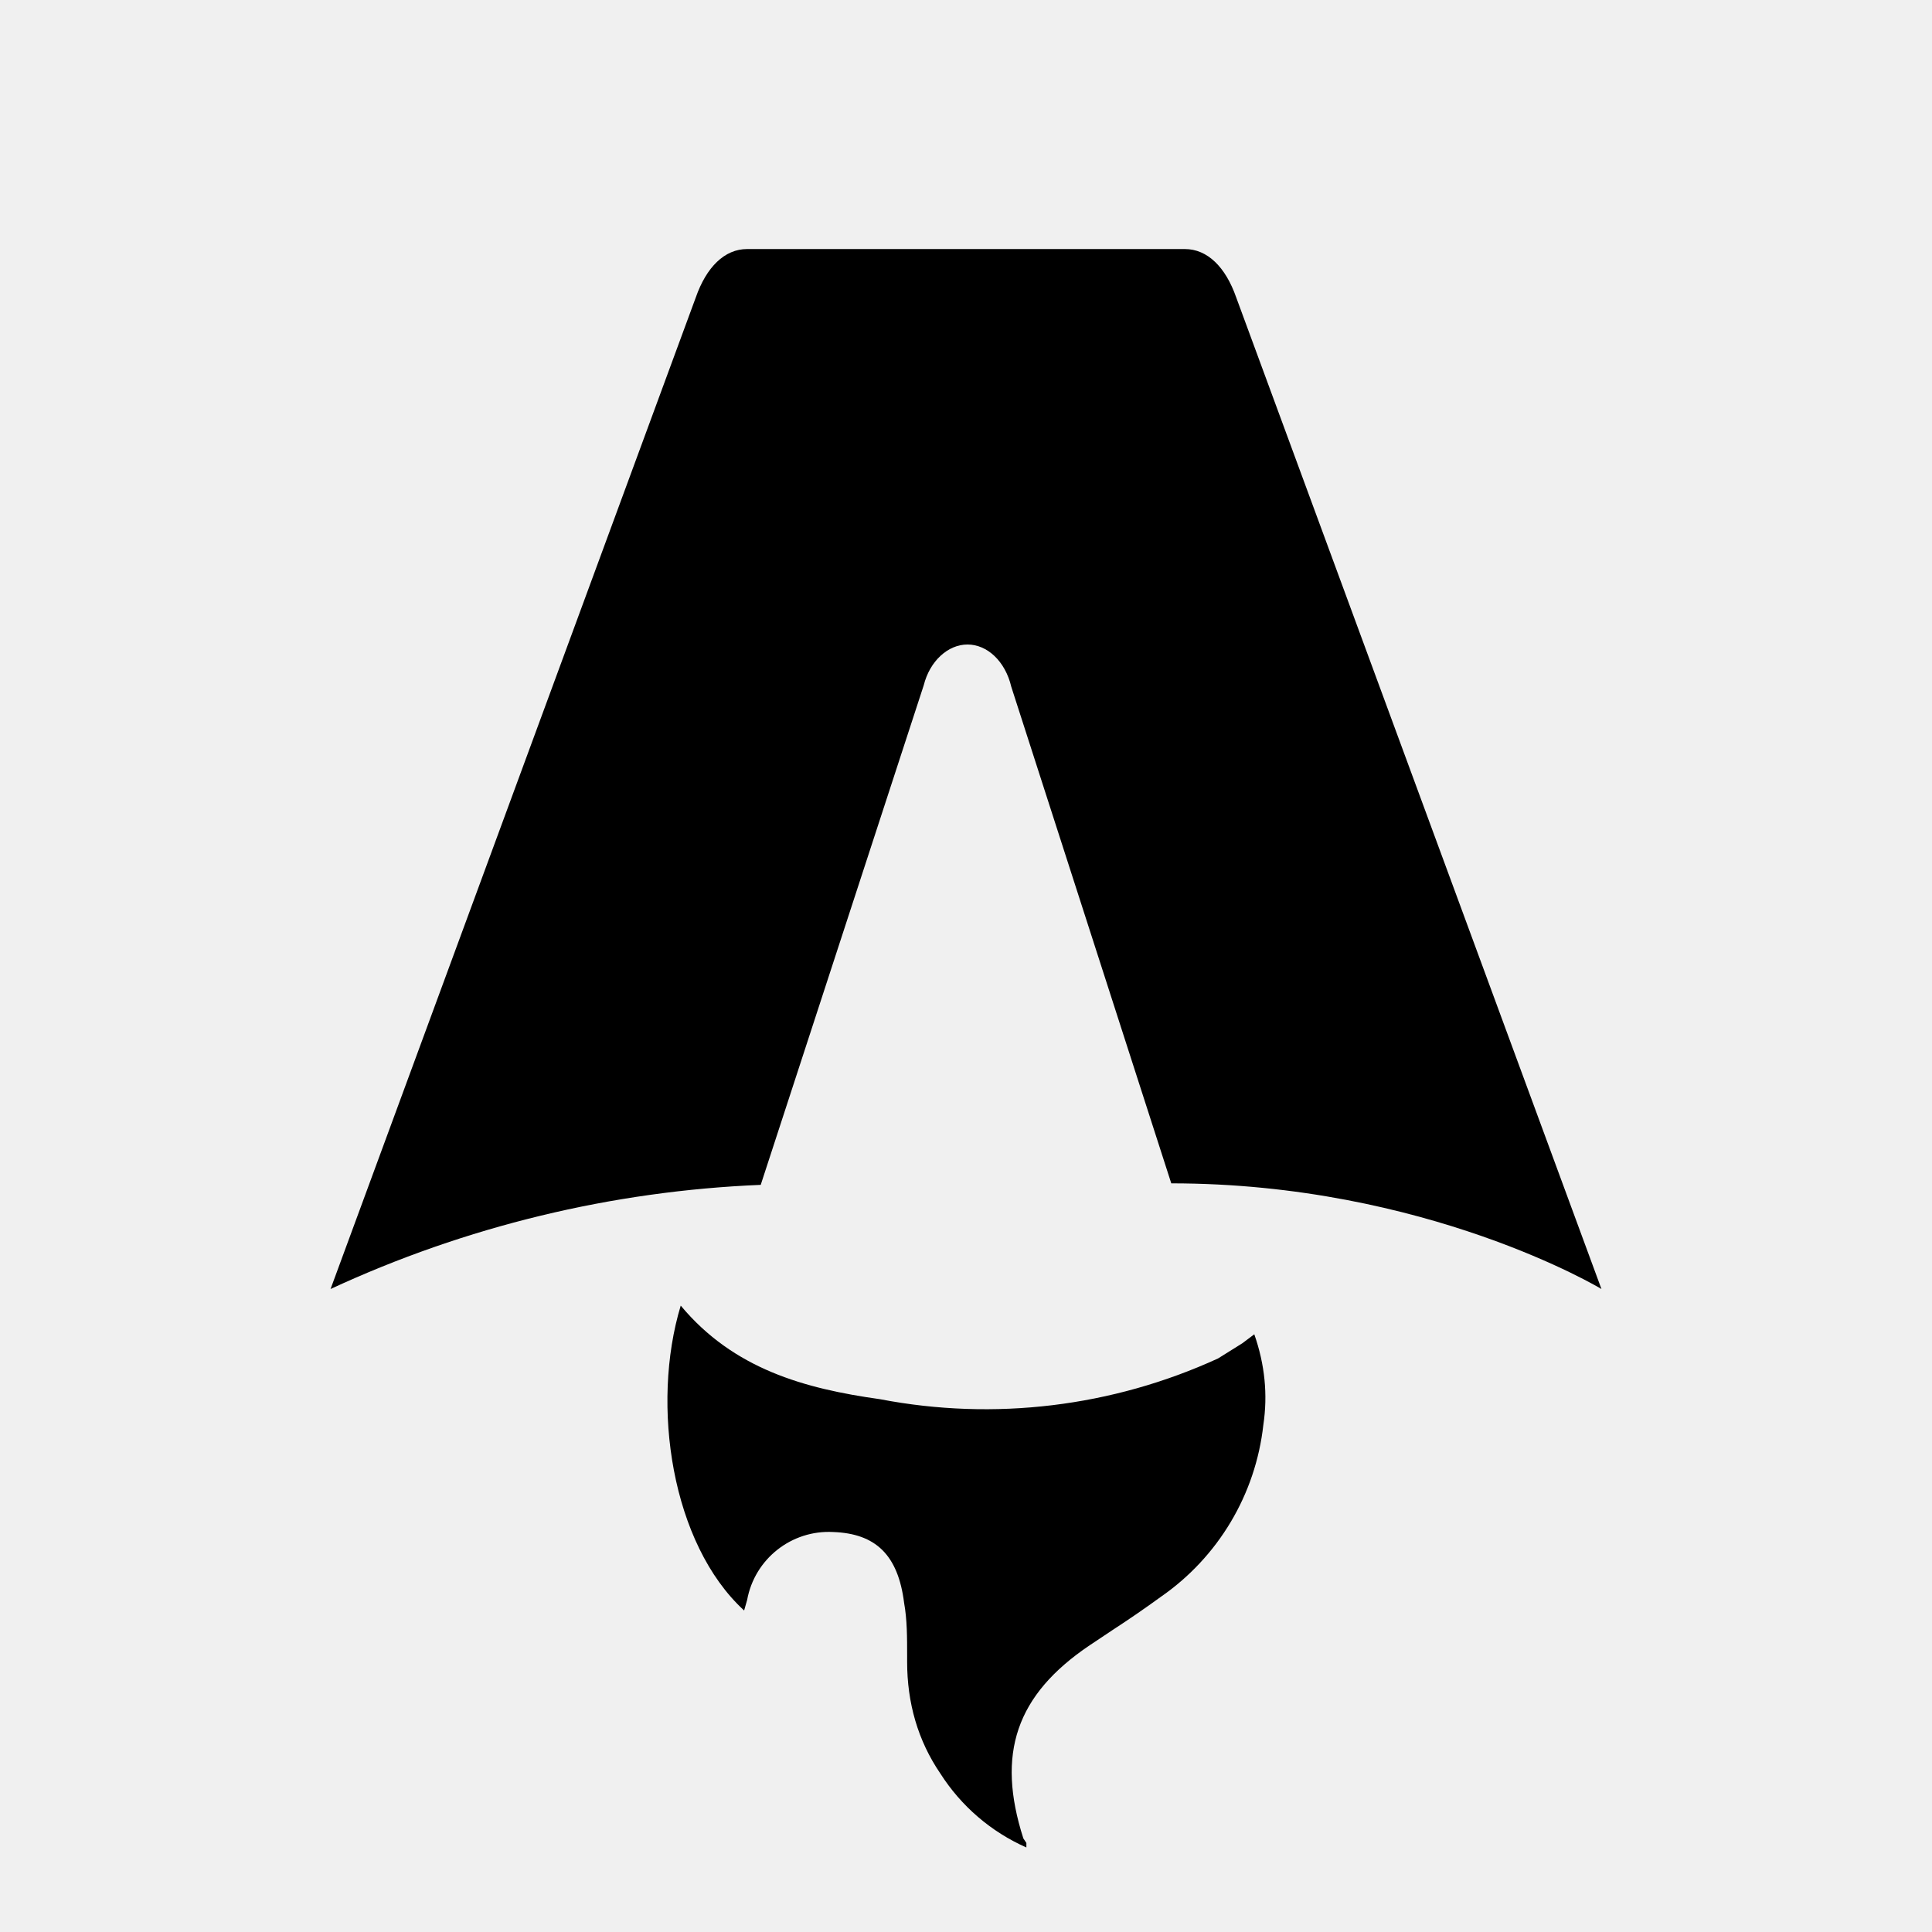
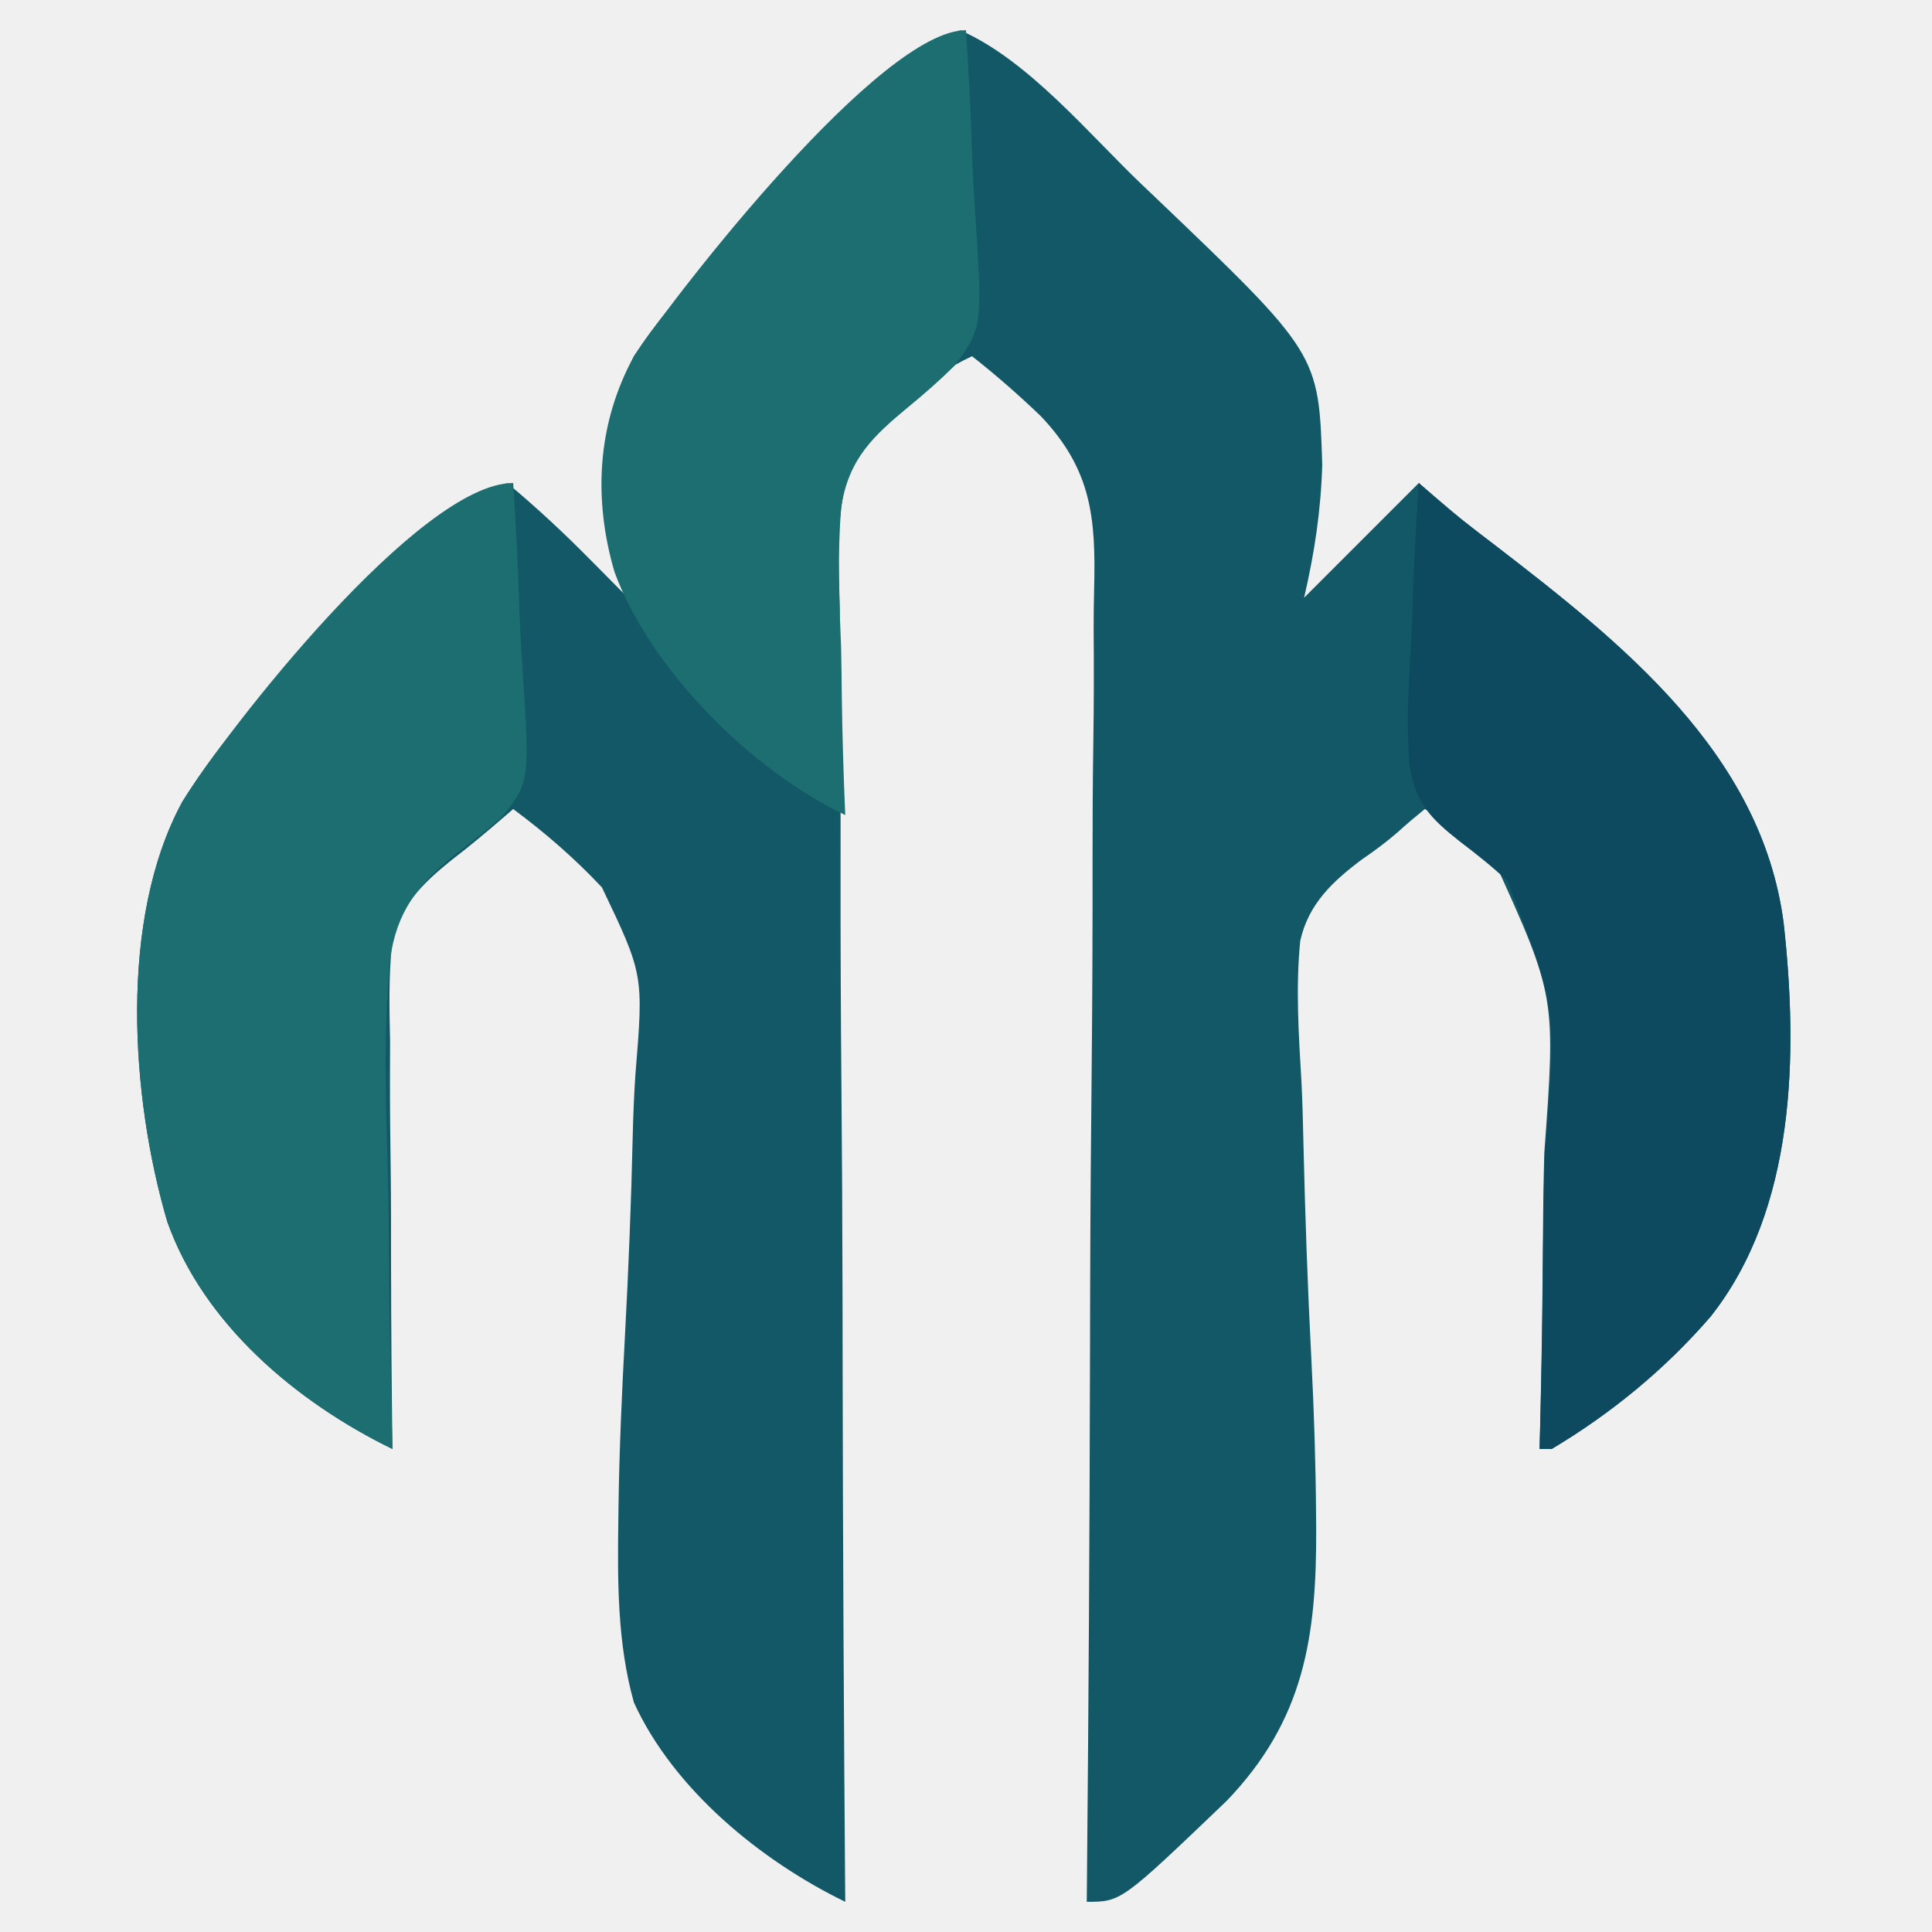
- <svg xmlns="http://www.w3.org/2000/svg" fill="none" viewBox="0 0 128 128">
-   <path d="M50.4 78.5a75.1 75.1 0 0 0-28.5 6.9l24.2-65.7c.7-2 1.9-3.2 3.4-3.2h29c1.5 0 2.7 1.2 3.4 3.2l24.2 65.7s-11.6-7-28.5-7L67 45.5c-.4-1.7-1.6-2.8-2.9-2.8-1.3 0-2.5 1.1-2.9 2.7L50.4 78.5Zm-1.1 28.2Zm-4.2-20.2c-2 6.6-.6 15.8 4.2 20.2a17.5 17.5 0 0 1 .2-.7 5.5 5.5 0 0 1 5.7-4.5c2.8.1 4.3 1.5 4.7 4.7.2 1.1.2 2.3.2 3.5v.4c0 2.7.7 5.2 2.2 7.4a13 13 0 0 0 5.7 4.9v-.3l-.2-.3c-1.8-5.6-.5-9.5 4.4-12.8l1.5-1a73 73 0 0 0 3.2-2.2 16 16 0 0 0 6.8-11.4c.3-2 .1-4-.6-6l-.8.6-1.6 1a37 37 0 0 1-22.4 2.7c-5-.7-9.7-2-13.2-6.2Z" />
-   <style>
-         path { fill: #000; }
-         @media (prefers-color-scheme: dark) {
-             path { fill: #FFF; }
-         }
-     </style>
+ <svg xmlns="http://www.w3.org/2000/svg" version="1.1" width="320" height="320">
+   <path d="M0 0 C11.277 4.898 21.354 17.214 30.188 25.625 C30.799 26.206 31.41 26.786 32.04 27.384 C59.427 53.545 59.427 53.545 60.005 71.958 C59.786 79.553 58.722 86.593 57 94 C63.27 87.73 69.54 81.46 76 75 C78.31 76.98 80.62 78.96 83 81 C84.753 82.365 86.517 83.717 88.293 85.052 C109.562 101.42 132.743 119.722 136.422 147.844 C138.843 169.627 138.427 195.269 124.309 213.094 C116.797 221.782 107.861 229.126 98 235 C97.34 235 96.68 235 96 235 C96.027 233.938 96.055 232.875 96.083 231.78 C96.332 221.691 96.483 211.604 96.541 201.511 C96.575 196.324 96.641 191.141 96.785 185.956 C98.686 160.028 98.686 160.028 88.446 137.483 C84.861 134.242 81.191 131.413 77 129 C75.443 130.267 73.904 131.559 72.421 132.911 C70.529 134.544 68.702 135.895 66.652 137.297 C61.759 140.953 57.753 144.668 56.365 150.807 C55.58 158.629 56.111 166.45 56.567 174.28 C56.745 177.756 56.82 181.233 56.898 184.712 C57.178 196.519 57.586 208.316 58.203 220.11 C58.645 228.744 58.924 237.37 58.984 246.016 C58.993 247.058 58.993 247.058 59.002 248.122 C59.079 266.112 57.041 279.889 44.17 293.287 C26.708 310 26.708 310 21 310 C21.017 308.185 21.017 308.185 21.035 306.333 C21.303 277.542 21.477 248.752 21.537 219.96 C21.544 216.408 21.553 212.856 21.562 209.304 C21.563 208.597 21.565 207.89 21.567 207.162 C21.597 195.747 21.69 184.333 21.807 172.919 C21.926 161.187 21.976 149.456 21.963 137.723 C21.958 131.141 21.985 124.562 22.088 117.98 C22.185 111.771 22.195 105.568 22.142 99.359 C22.138 97.093 22.163 94.827 22.223 92.561 C22.517 80.731 21.807 72.814 13.412 63.948 C9.755 60.441 5.982 57.132 2 54 C-6.067 57.761 -13.264 64.505 -18 72 C-20.715 79.56 -20.089 87.753 -19.908 95.664 C-19.914 98.011 -19.926 100.358 -19.945 102.706 C-19.976 109.033 -19.909 115.355 -19.824 121.681 C-19.759 127.636 -19.769 133.591 -19.777 139.546 C-19.792 151.328 -19.736 163.109 -19.634 174.892 C-19.536 186.326 -19.471 197.76 -19.452 209.194 C-19.45 209.901 -19.449 210.608 -19.448 211.336 C-19.442 214.882 -19.437 218.428 -19.432 221.973 C-19.39 251.316 -19.232 280.658 -19 310 C-33.027 303.181 -47.435 291.366 -54 277 C-56.796 267.055 -56.722 256.675 -56.578 246.422 C-56.565 245.383 -56.565 245.383 -56.552 244.324 C-56.419 234.931 -55.991 225.558 -55.485 216.179 C-54.894 205.203 -54.455 194.222 -54.204 183.232 C-54.12 179.798 -53.991 176.378 -53.753 172.952 C-52.4 156.429 -52.4 156.429 -59.301 141.981 C-63.811 137.17 -68.71 132.93 -74 129 C-74.647 129.561 -74.647 129.561 -75.308 130.133 C-78.242 132.663 -81.177 135.147 -84.26 137.493 C-89.092 141.412 -92.969 145.145 -94.084 151.465 C-94.629 156.783 -94.509 162.085 -94.391 167.422 C-94.391 169.378 -94.396 171.334 -94.406 173.289 C-94.42 178.4 -94.361 183.507 -94.288 188.617 C-94.225 193.846 -94.231 199.075 -94.23 204.305 C-94.22 214.537 -94.134 224.768 -94 235 C-109.862 227.259 -125.281 214.324 -131.296 197.341 C-137.348 176.708 -139.38 147.254 -128.806 127.804 C-115.694 106.657 -94.482 90.024 -75 75 C-70.109 79.068 -65.526 83.344 -61.062 87.875 C-60.474 88.468 -59.886 89.061 -59.279 89.672 C-57.851 91.112 -56.425 92.556 -55 94 C-55.252 93.071 -55.505 92.142 -55.765 91.185 C-58.749 78.855 -59.6 65.678 -54 54 C-46.811 42.847 -36.506 33.57 -26.938 24.5 C-26.293 23.889 -25.648 23.277 -24.983 22.647 C-16.808 14.925 -8.478 7.389 0 0 Z " fill="#135866" transform="translate(159,5)" />
+   <path d="M0 0 C1.38 1.212 1.38 1.212 2.787 2.449 C5.874 5.101 9.053 7.59 12.293 10.052 C33.562 26.42 56.743 44.722 60.422 72.844 C62.843 94.627 62.427 120.269 48.309 138.094 C40.797 146.782 31.861 154.126 22 160 C21.34 160 20.68 160 20 160 C20.03 158.94 20.059 157.879 20.09 156.787 C20.359 146.713 20.525 136.641 20.593 126.563 C20.632 121.383 20.705 116.209 20.861 111.031 C22.877 87.124 22.877 87.124 14.697 65.909 C12.168 63.556 9.554 61.47 6.801 59.386 C1.867 55.502 -0.552 52.982 -1.561 46.64 C-2.084 39.5 -1.673 32.443 -1.188 25.312 C-1.092 22.846 -1.005 20.379 -0.928 17.912 C-0.721 11.933 -0.405 5.968 0 0 Z " fill="#0D4A5F" transform="translate(235,80)" />
+   <path d="M0 0 C0.488 7.197 0.817 14.39 1.044 21.6 C1.138 24.043 1.267 26.484 1.433 28.923 C2.801 49.553 2.801 49.553 -1.899 55.337 C-4.353 57.467 -6.878 59.445 -9.469 61.406 C-15.809 66.445 -19.329 71 -20.411 79.051 C-21.487 90.696 -21.12 102.426 -20.768 114.098 C-20.633 119.28 -20.608 124.463 -20.572 129.646 C-20.487 139.768 -20.283 149.883 -20 160 C-35.862 152.259 -51.281 139.324 -57.296 122.341 C-63.351 101.697 -65.365 72.272 -54.809 52.804 C-47.358 40.75 -15.498 0 0 0 Z " fill="#1D6E71" transform="translate(85,80)" />
+   <path d="M0 0 C0.488 7.197 0.817 14.39 1.044 21.6 C1.138 24.043 1.267 26.484 1.433 28.923 C2.78 49.226 2.78 49.226 -1.899 55.578 C-4.326 57.98 -6.831 60.176 -9.469 62.344 C-15.467 67.3 -19.374 70.998 -20.657 78.897 C-21.307 86.675 -21.027 94.401 -20.688 102.188 C-20.629 104.895 -20.601 107.603 -20.572 110.311 C-20.482 116.879 -20.284 123.437 -20 130 C-35.513 122.644 -52.302 105.881 -58.215 89.75 C-61.774 77.612 -61.103 65.165 -55 54 C-47.392 42.719 -14.128 0 0 0 Z " fill="#1D6E71" transform="translate(160,5)" />
</svg>
